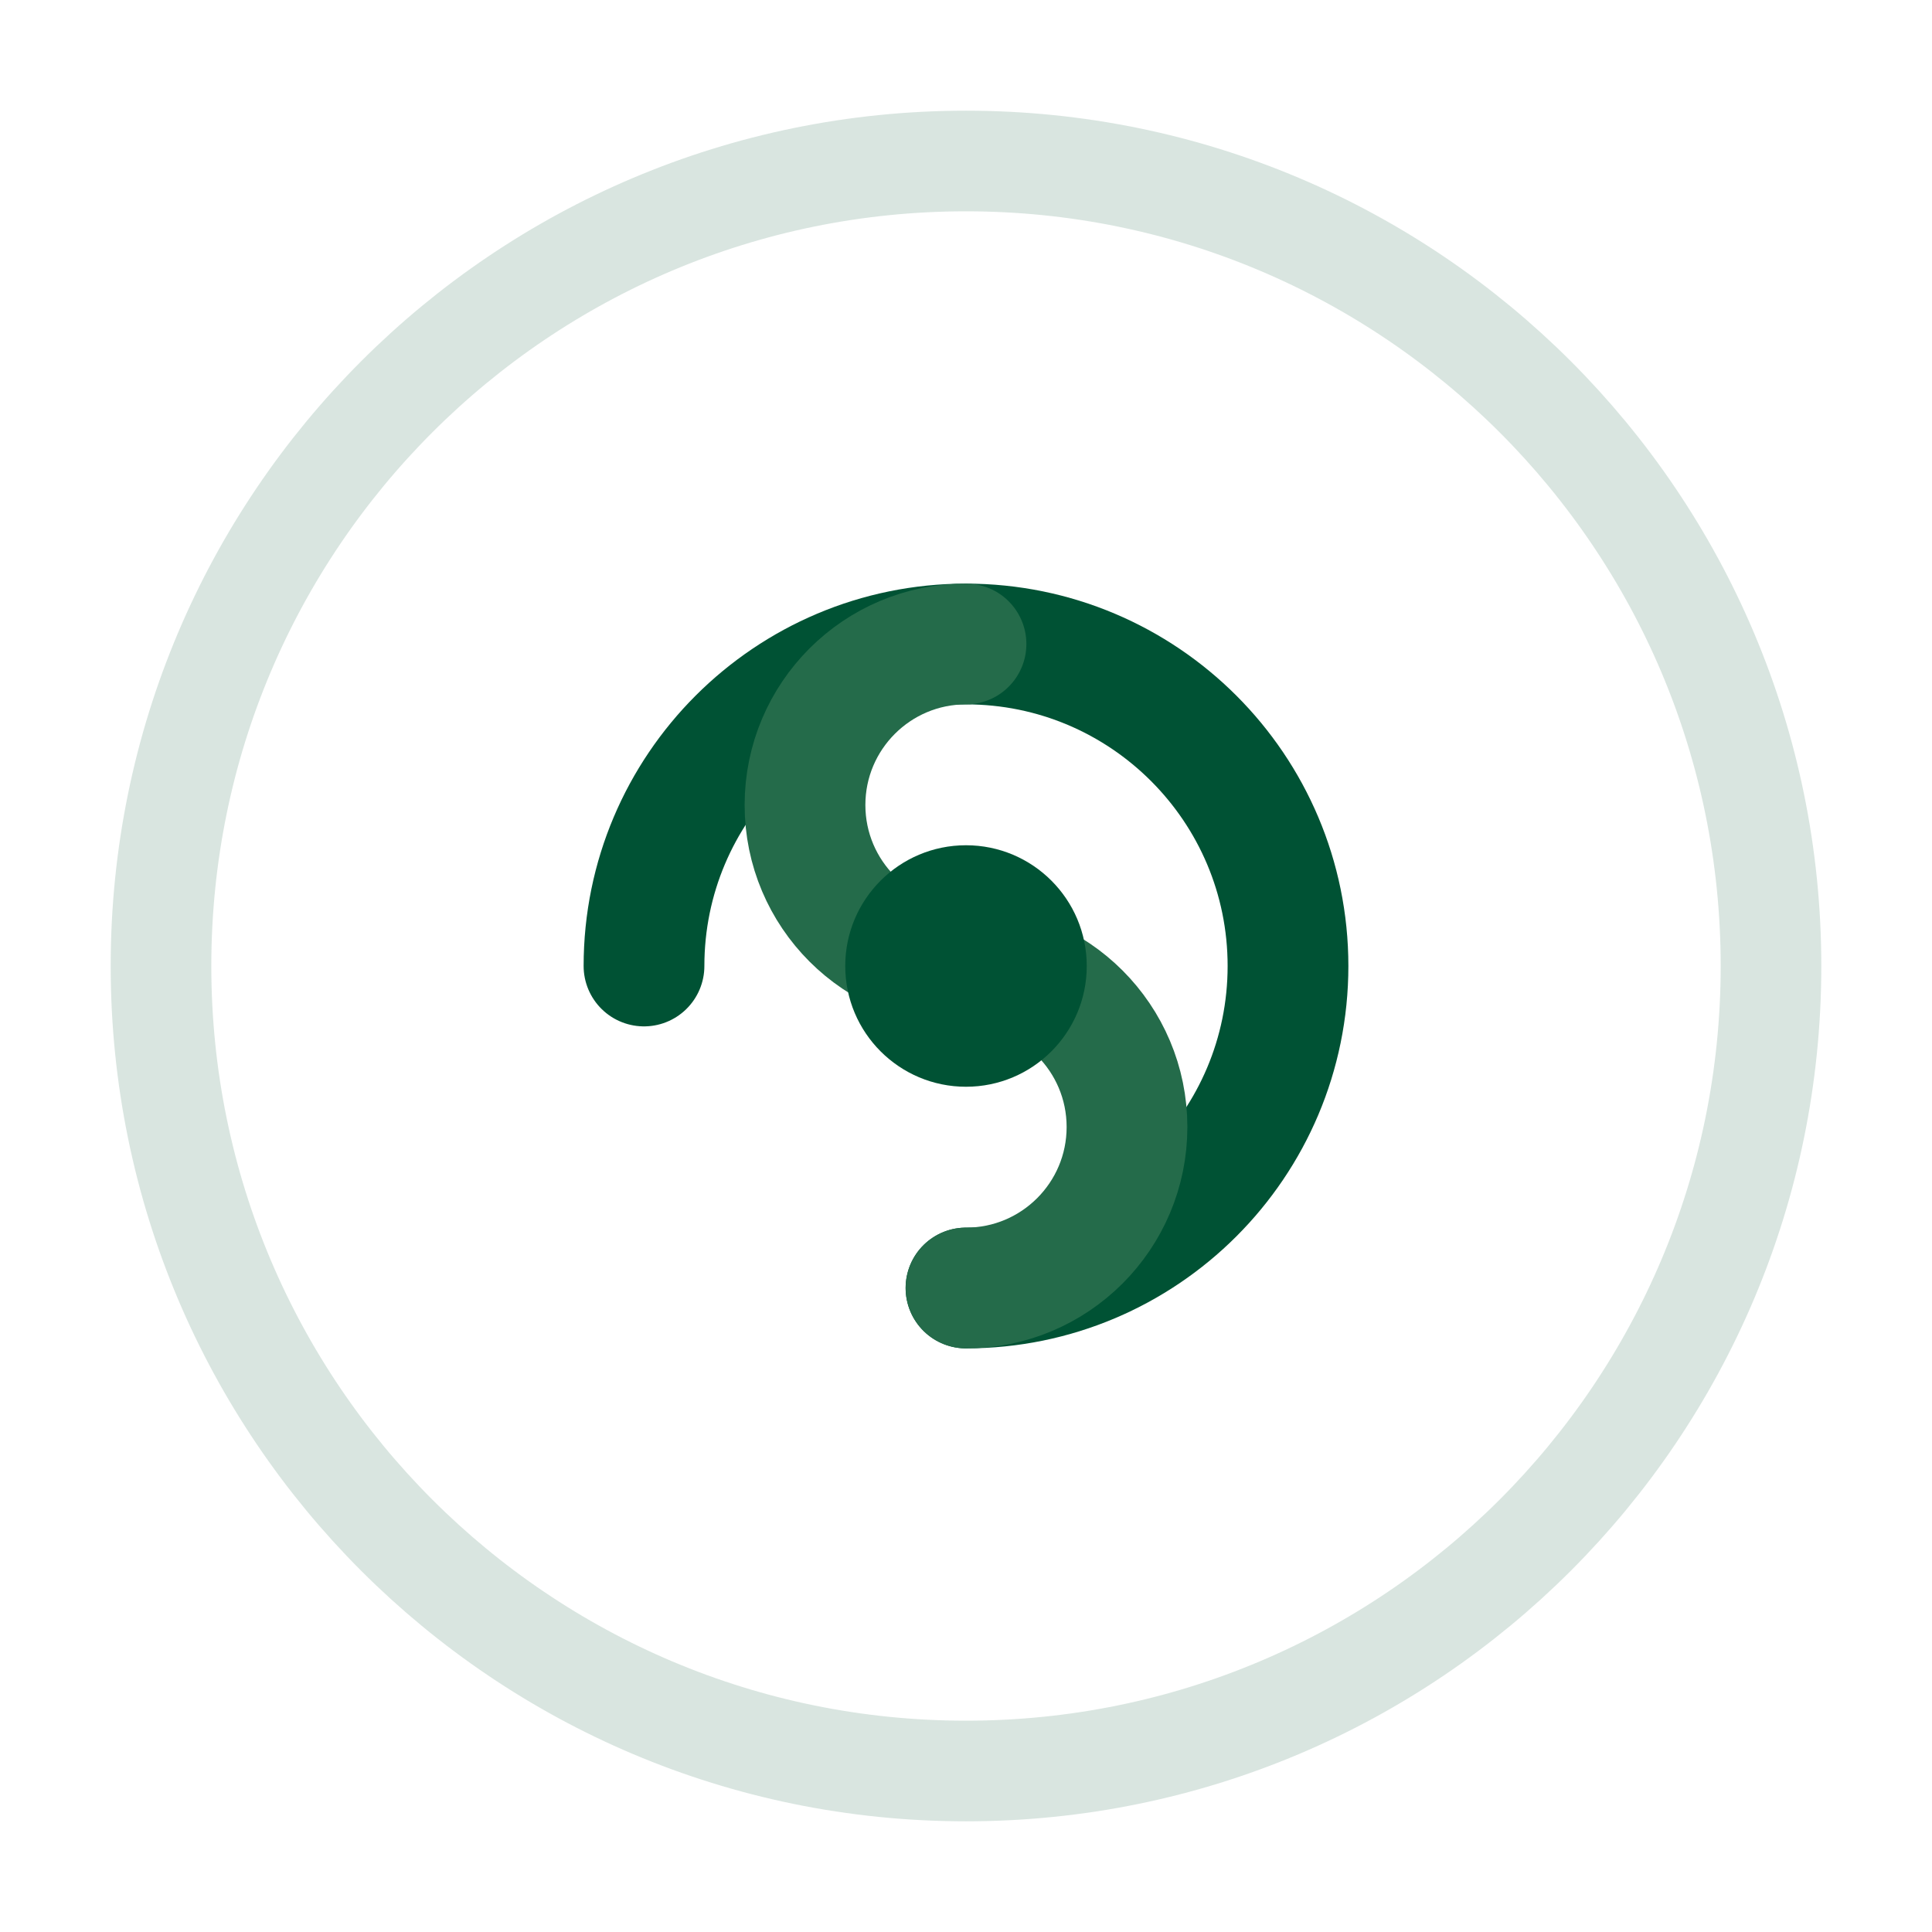
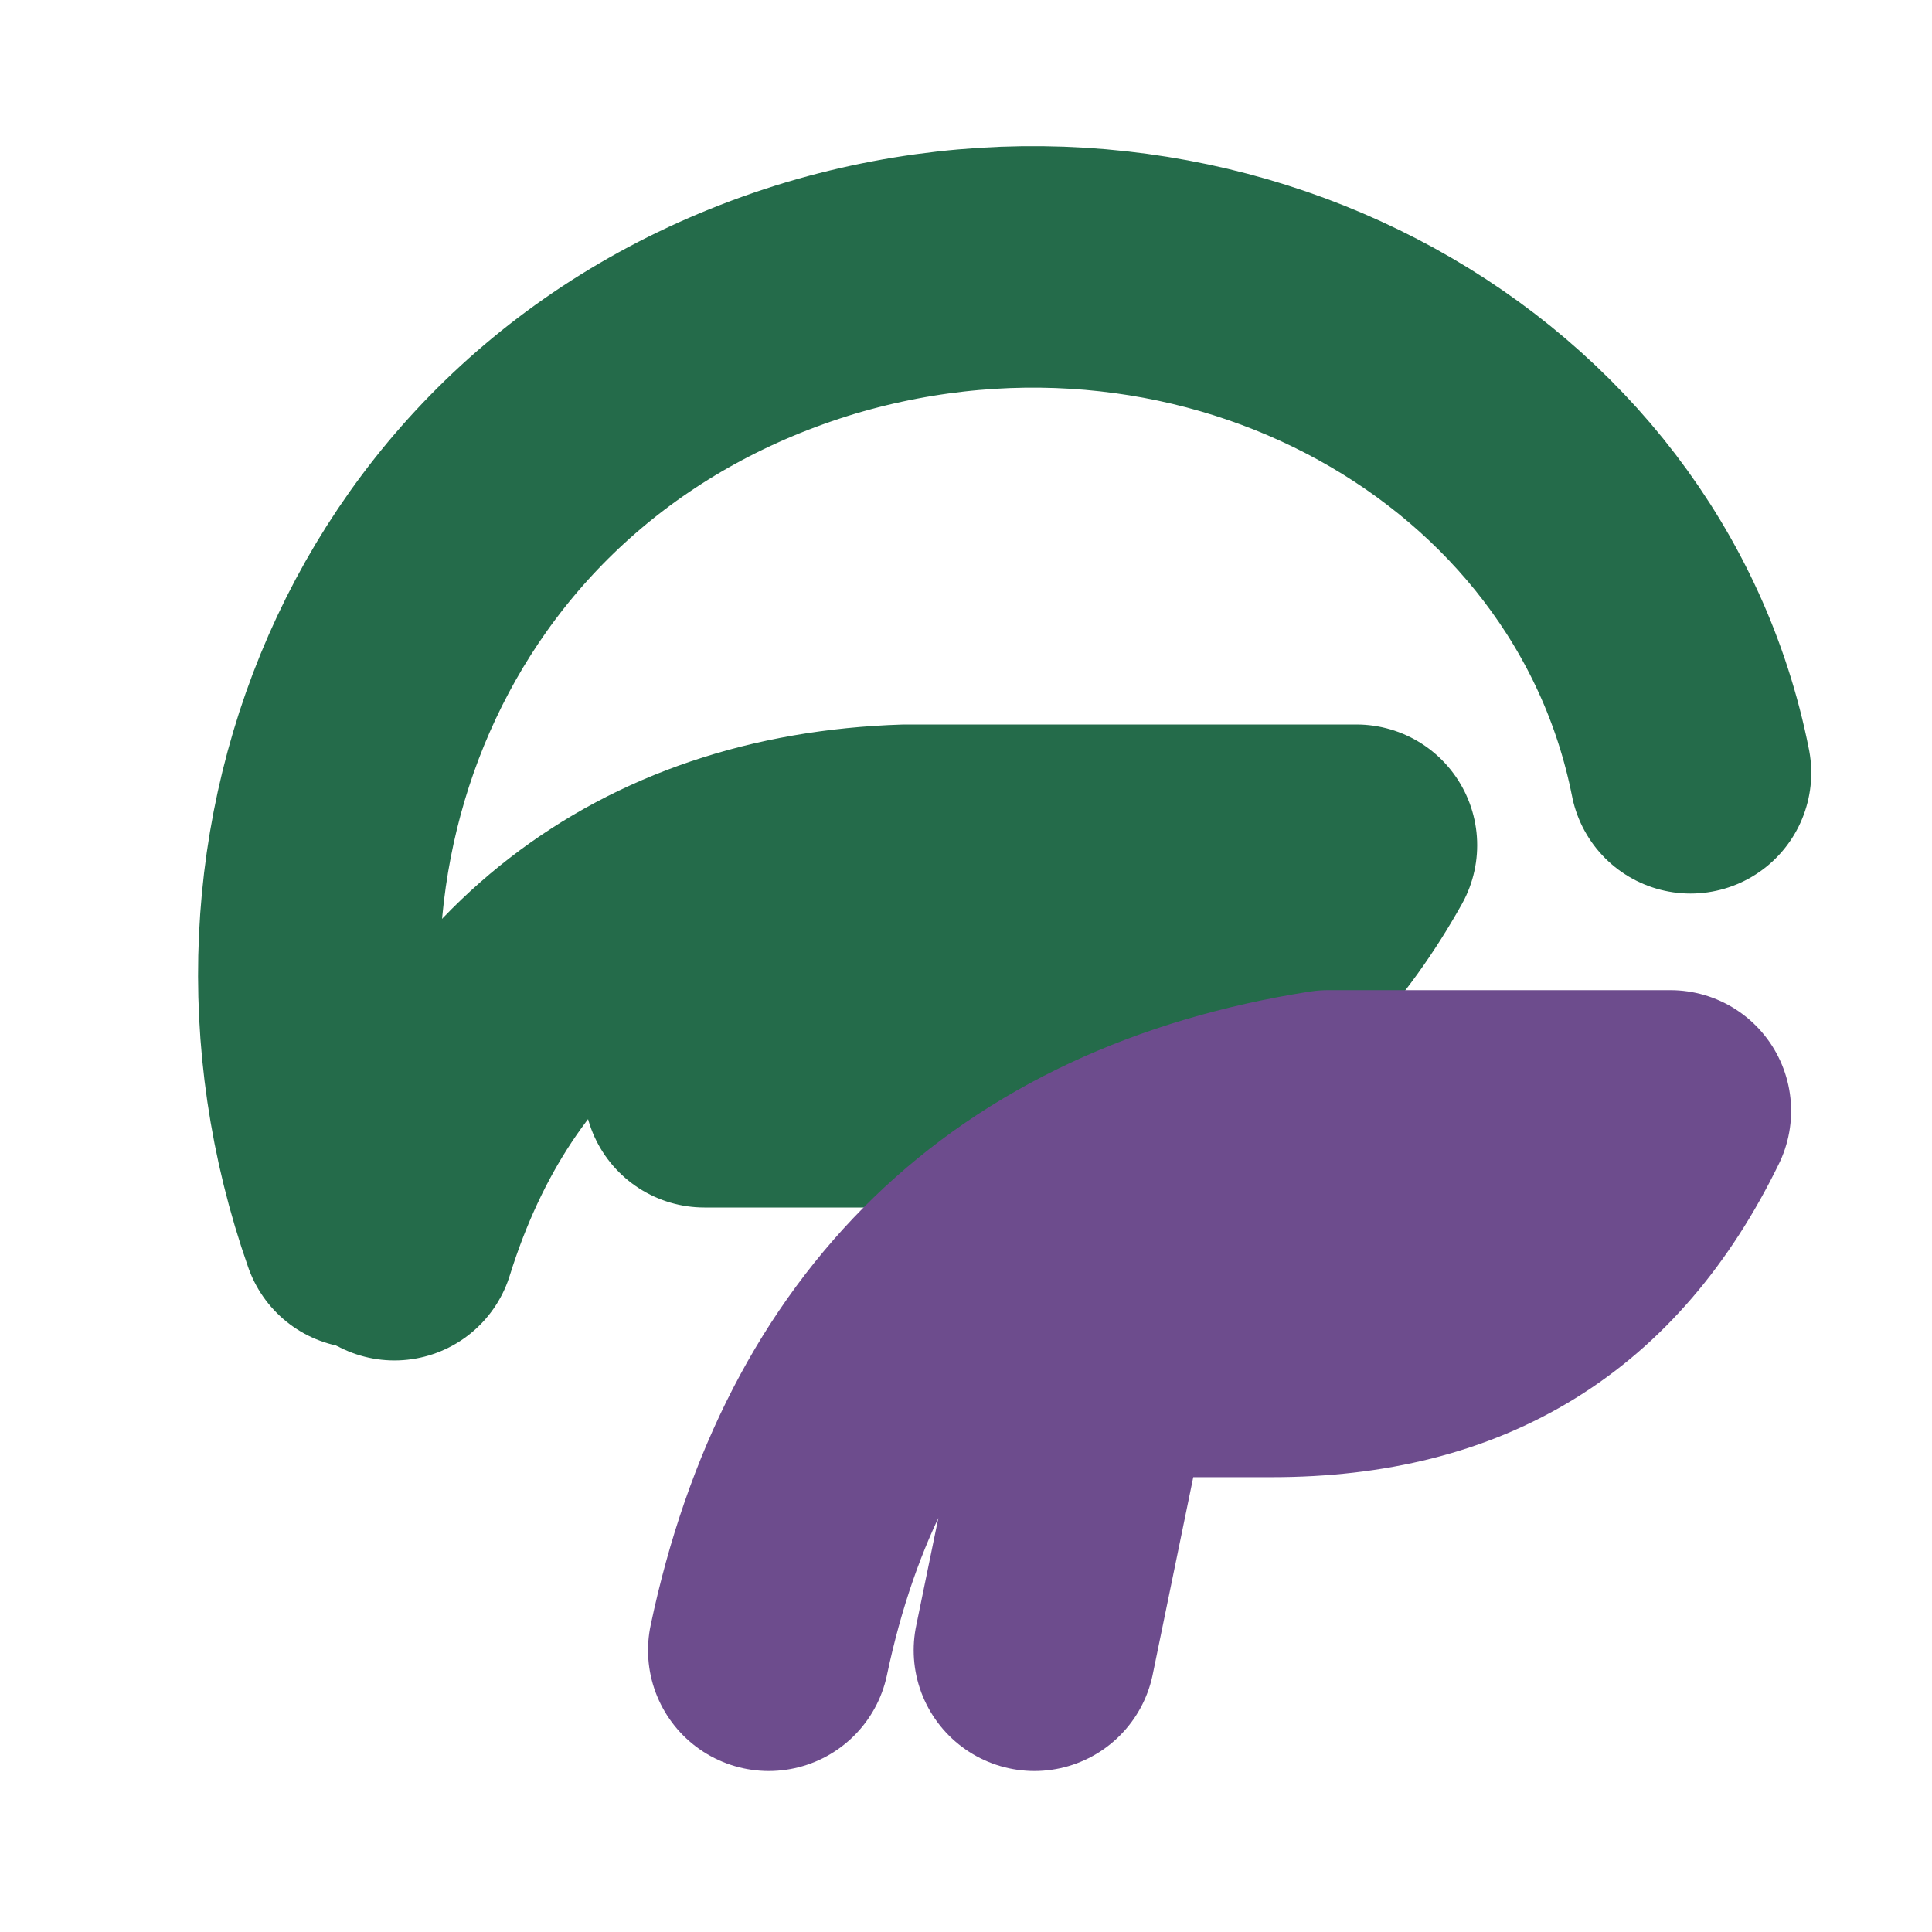
- <svg xmlns="http://www.w3.org/2000/svg" viewBox="0 0 48 48" fill="none">
-   <circle cx="24" cy="24" r="20" stroke="#005234" stroke-width="2.5" stroke-opacity="0.15" />
-   <path d="M16 24C16 19.582 19.582 16 24 16C28.418 16 32 19.582 32 24C32 28.418 28.418 32 24 32" stroke="#005234" stroke-width="3" stroke-linecap="round" />
-   <path d="M24 16C21.791 16 20 17.791 20 20C20 22.209 21.791 24 24 24C26.209 24 28 25.791 28 28C28 30.209 26.209 32 24 32" stroke="#246b4a" stroke-width="3" stroke-linecap="round" />
-   <circle cx="24" cy="24" r="3" fill="#005234" />
+ <svg xmlns="http://www.w3.org/2000/svg" viewBox="0 0 48 48" role="img" aria-labelledby="focusflow-logo-title focusflow-logo-description">
+   <g fill="none" stroke-linecap="round" stroke-linejoin="round">
+     <path d="M9 30.5C5.7 21.1 10.1 10.5 20.4 7.4C30.2 4.5 40.2 10.1 42 19.2" stroke="#246B4A" stroke-width="6" />
+     <path d="M9.8 30.8C11.7 24.7 16.2 21.2 22.5 21H33.7C31.4 25.1 28.1 27 23.3 27H17.5" stroke="#246B4A" stroke-width="6" />
+     <path d="M19.1 41C20.7 33.4 25.4 28.8 33 27.6H41.5C39.5 31.7 36.3 33.7 31.6 33.7H27.2L25.7 41" stroke="#6D4C8D" stroke-width="6" />
+   </g>
</svg>
